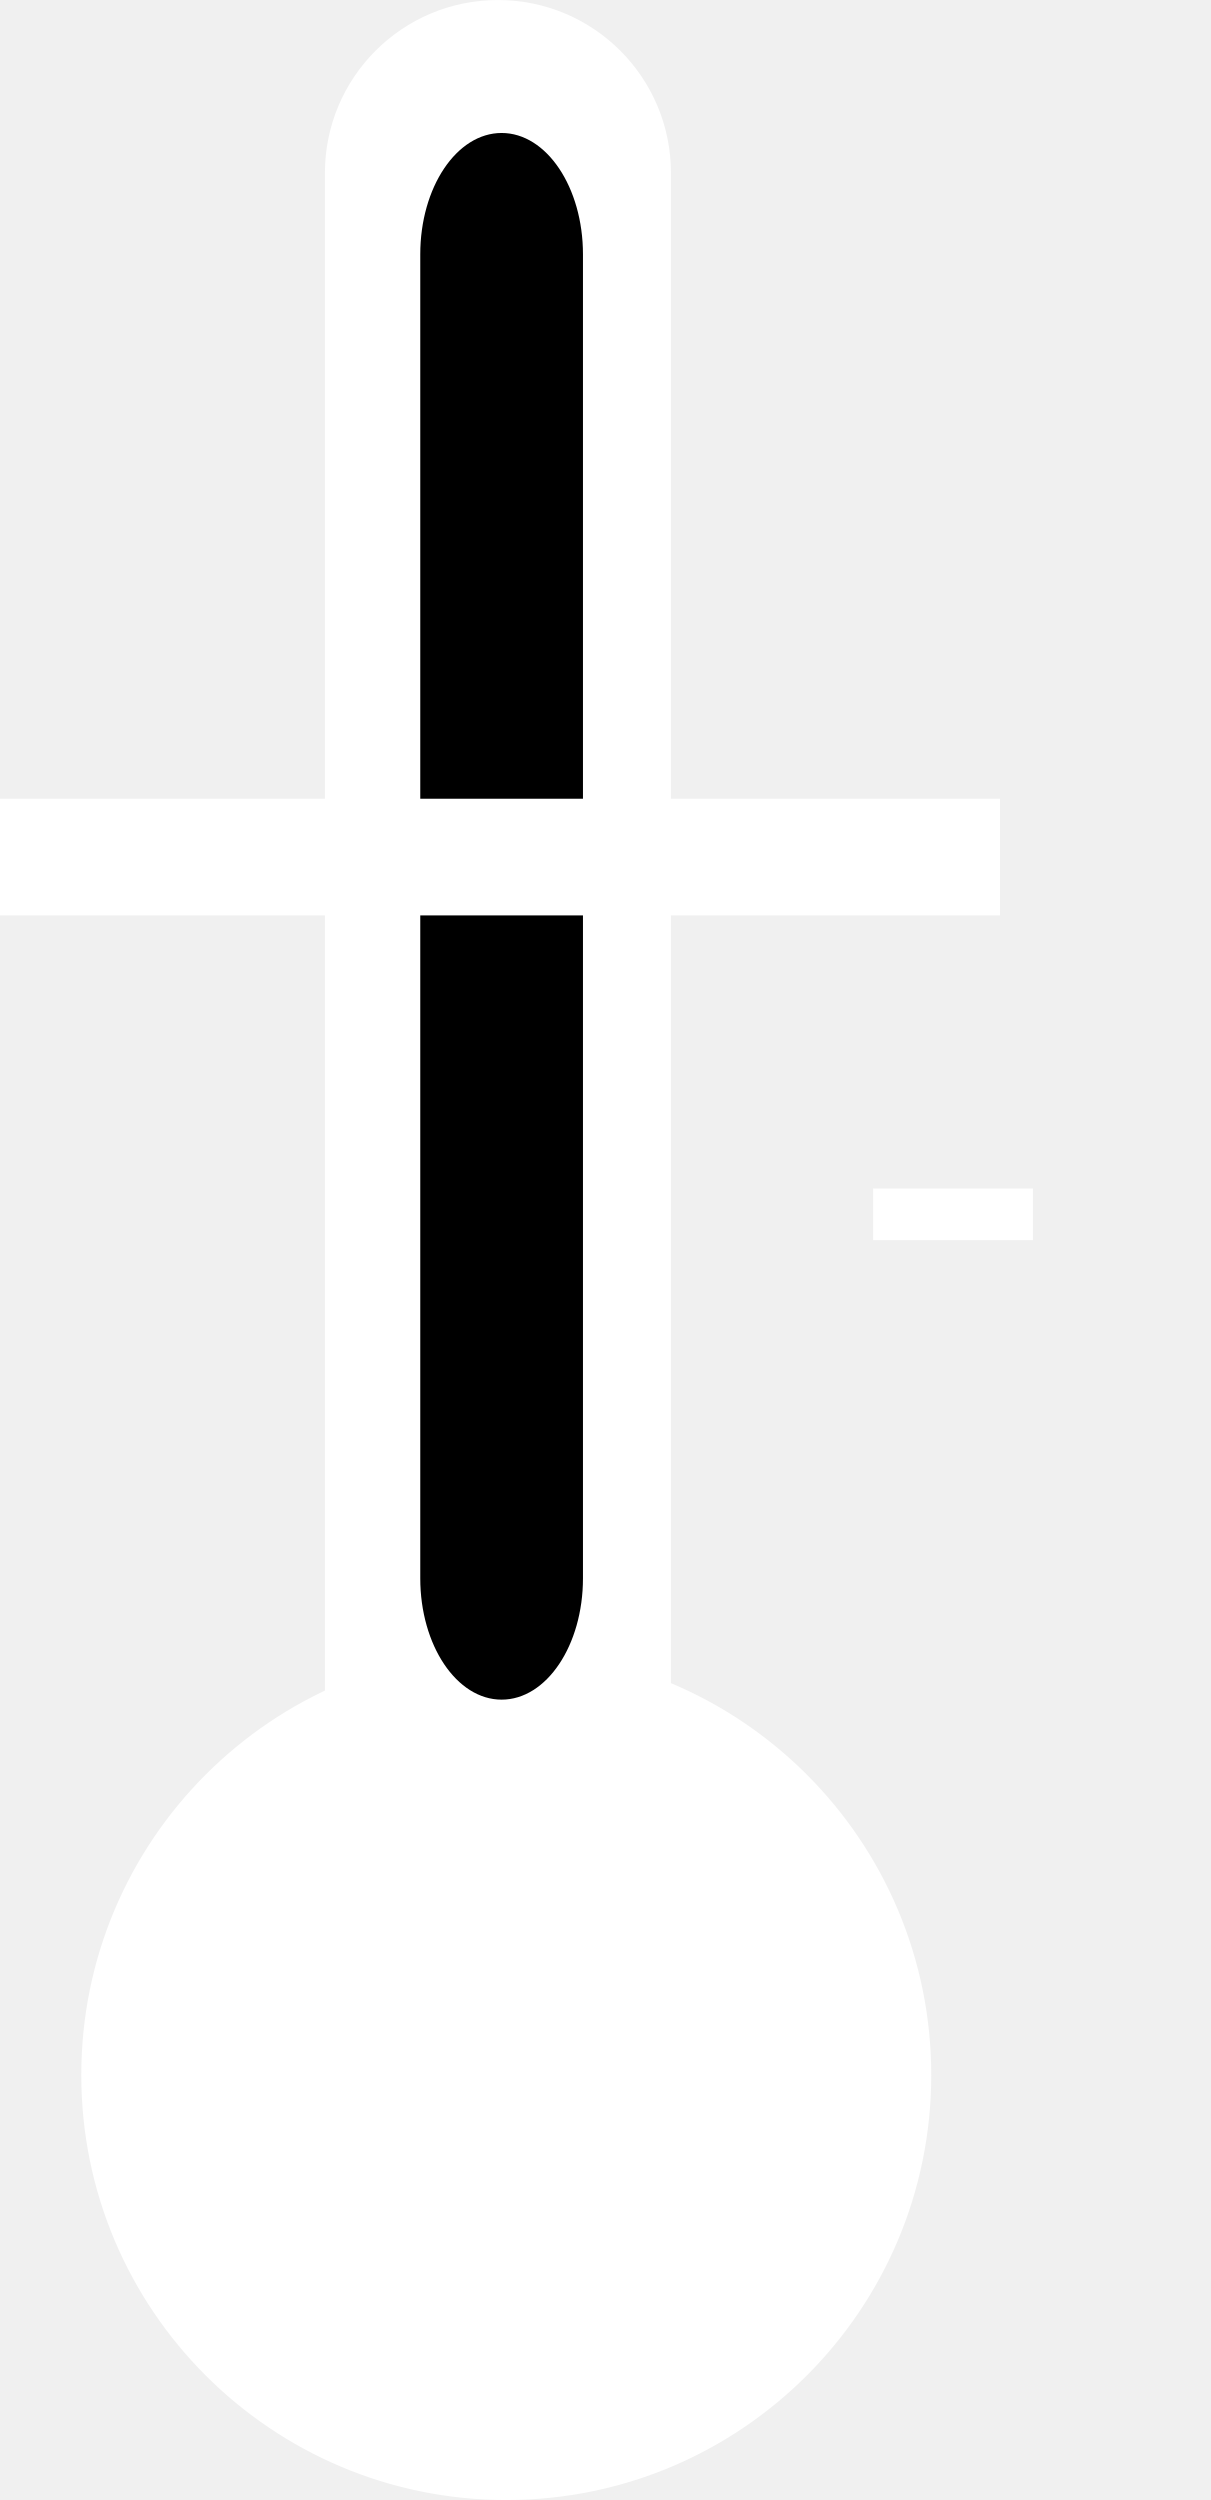
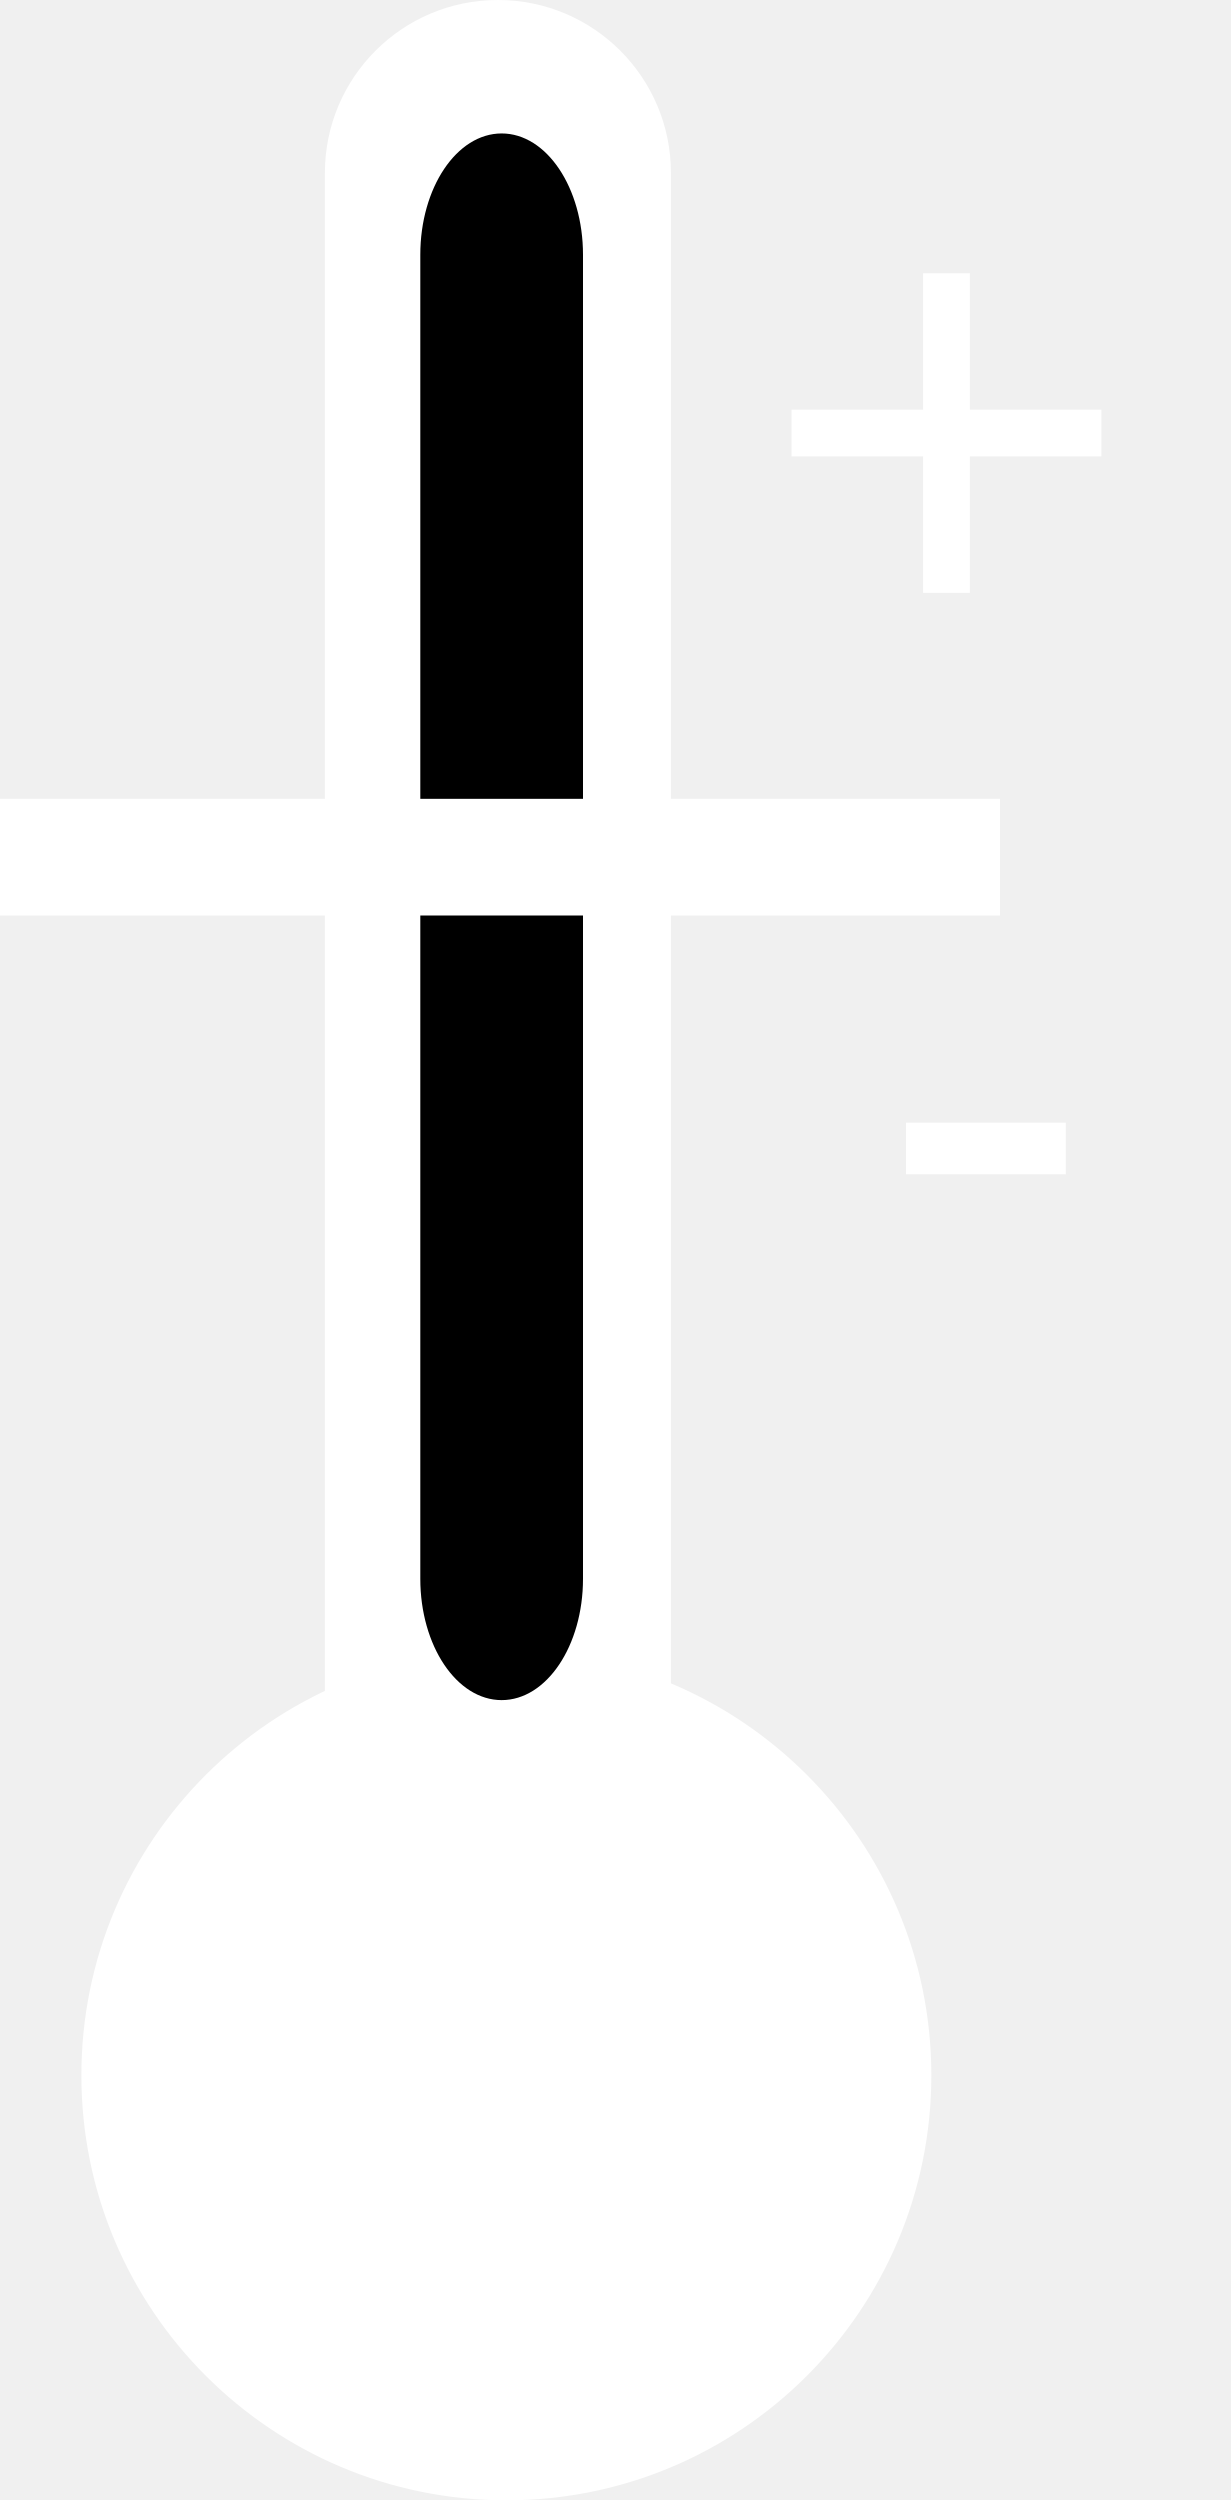
- <svg xmlns="http://www.w3.org/2000/svg" width="19.414mm" height="40.09mm" viewBox="0 0 19.414 40.09" version="1.1" id="svg8">
-   <defs id="defs2" />
-   <g id="layer3" style="display:inline" transform="translate(-100.7606,-132.3825)">
-     <circle style="fill:#ffffff;stroke-width:0.208" id="path3739" cx="108.879" cy="165.658" r="6.815" />
-     <rect style="fill:#ffffff;stroke-width:0.25" id="rect3750" width="5.549" height="35.814" x="105.971" y="132.383" ry="2.774" />
-     <rect style="fill:#000000;stroke-width:0.143" id="rect3750-9" width="2.609" height="25.123" x="107.5" y="134.515" ry="1.946" />
-     <rect style="display:inline;fill:#ffffff;stroke-width:0.265" id="rect3771" width="16.036" height="1.871" x="100.761" y="145.191" />
-     <rect style="display:inline;fill:#ffffff;stroke-width:0.001" class="thermometer-temperature" id="rect3750-9-7" width="4.31" height="0.001" x="106.566" y="160.89" ry="7.7464771e-005" />
-     <flowRoot xml:space="preserve" id="flowRoot3775" style="font-style:normal;font-weight:normal;font-size:40px;line-height:1.25;font-family:sans-serif;letter-spacing:0px;word-spacing:0px;display:inline;fill:#000000;fill-opacity:1;stroke:none" transform="matrix(0.2645833,0,0,0.2645833,-19.69256,4.535714)">
-       <flowRegion id="flowRegion3777">
-         <rect id="rect3779" width="98.571" height="91.429" x="500" y="485.377" />
-       </flowRegion>
-       <flowPara id="flowPara3781" style="fill:#f9f9f9">+</flowPara>
-     </flowRoot>
-     <text xml:space="preserve" style="font-style:normal;font-weight:normal;font-size:10.583px;line-height:1.25;font-family:sans-serif;letter-spacing:0px;word-spacing:0px;display:inline;fill:#000000;fill-opacity:1;stroke:none;stroke-width:0.265" x="114.338" y="154.692" id="text3785">
-       <tspan id="tspan3783" x="114.338" y="154.692" style="fill:#ffffff;stroke-width:0.265">-</tspan>
+ <svg xmlns="http://www.w3.org/2000/svg" class="thermometer-icon" width="19.737mm" height="40.09mm" version="1.1" viewBox="0 0 19.737 40.09">
+   <g transform="translate(-100.76 -132.38)">
+     <circle cx="108.88" cy="165.66" r="6.815" fill="#fff" stroke-width=".208" />
+     <rect x="105.97" y="132.38" width="5.549" height="35.814" ry="2.774" fill="#fff" stroke-width=".25" />
+     <rect x="107.5" y="134.52" width="2.609" height="25.123" ry="1.946" stroke-width=".143" />
+     <rect x="100.76" y="145.19" width="16.036" height="1.871" fill="#fff" stroke-width=".265" />
+     <rect class="thermometer-temperature" x="106.57" y="160.89" width="4.31" height=".001" ry="7.7465e-5" fill="#fff" stroke-width=".001" />
+     <text x="114.867" y="153.634" fill="#000000" font-family="sans-serif" font-size="10.583px" letter-spacing="0px" stroke-width=".265" word-spacing="0px" style="line-height:1.25" xml:space="preserve">
+       <tspan x="114.867" y="153.634" fill="#ffffff" stroke-width=".265">-</tspan>
+     </text>
+     <text x="112.921" y="143.058" fill="#000000" font-family="sans-serif" font-size="10.583px" letter-spacing="0px" stroke-width=".265" word-spacing="0px" style="line-height:1.25" xml:space="preserve">
+       <tspan x="112.921" y="143.058" fill="#ffffff" stroke-width=".265">+</tspan>
    </text>
  </g>
</svg>
